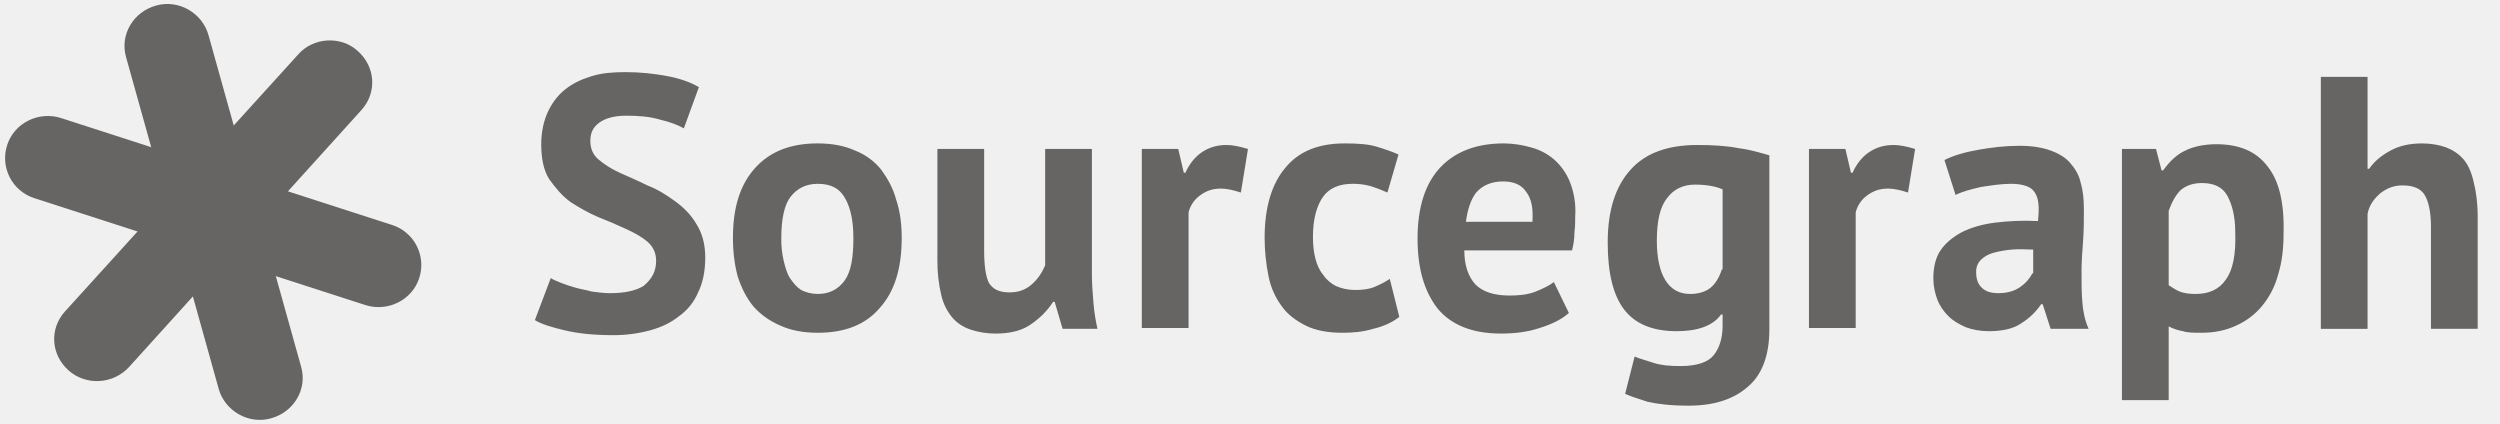
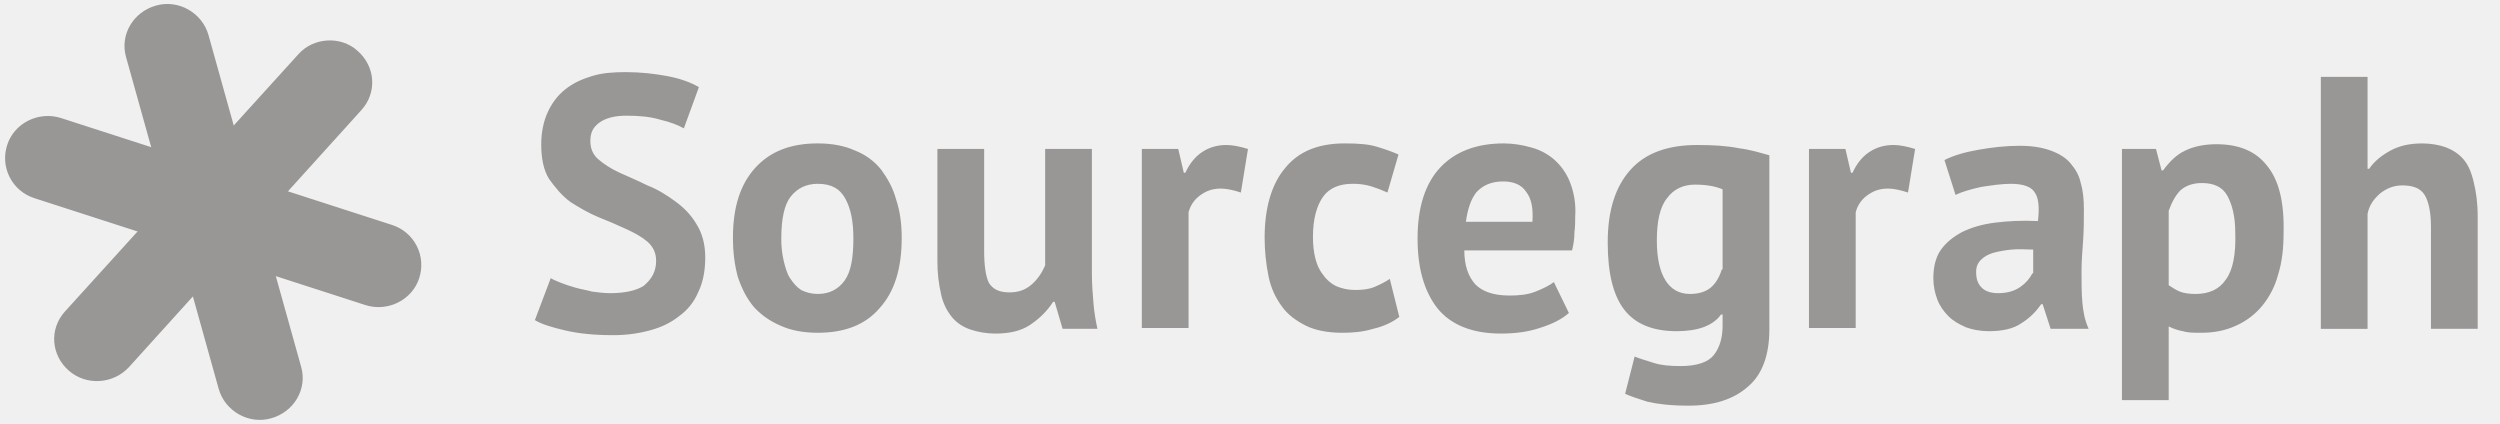
<svg xmlns="http://www.w3.org/2000/svg" width="130" height="22" fill="none">
-   <g clip-path="url(#a)" fill="#666564">
+   <g clip-path="url(#a)" fill="#999795">
    <path d="m6.554 2.966 4.82 17.263c.33 1.154 1.566 1.854 2.72 1.524 1.195-.33 1.895-1.524 1.566-2.678L10.838 1.812C10.509.66 9.273-.042 8.119.288c-1.194.33-1.894 1.524-1.565 2.678Z" />
    <path d="M15.495 2.843 3.382 16.192c-.824.906-.741 2.266.206 3.09.907.783 2.307.7 3.131-.206l12.072-13.35c.824-.906.742-2.265-.206-3.09-.865-.782-2.307-.7-3.09.207Z" />
    <path d="m1.775 10.3 17.222 5.562c1.154.371 2.43-.247 2.802-1.4a2.185 2.185 0 0 0-1.401-2.761L3.176 6.139c-1.154-.371-2.431.247-2.802 1.4a2.185 2.185 0 0 0 1.4 2.761ZM34.118 13.555c0-.412-.165-.741-.453-.989-.288-.247-.66-.453-1.112-.659a25.253 25.253 0 0 0-1.442-.618c-.495-.206-.99-.494-1.442-.782-.454-.33-.783-.742-1.113-1.195-.288-.454-.412-1.072-.412-1.813 0-.618.124-1.195.33-1.648.206-.453.494-.865.906-1.195.412-.33.865-.536 1.4-.7.537-.165 1.113-.206 1.773-.206.741 0 1.483.082 2.142.206.66.123 1.236.33 1.648.576l-.783 2.143c-.288-.165-.7-.33-1.236-.453-.535-.165-1.153-.206-1.771-.206-.577 0-1.072.123-1.401.37-.33.248-.454.536-.454.948 0 .37.124.7.412.948.289.247.66.494 1.113.7.453.206.948.412 1.442.66.536.205.989.494 1.442.823.453.33.824.7 1.112 1.195.289.453.454 1.03.454 1.73 0 .701-.124 1.319-.371 1.813a2.878 2.878 0 0 1-.989 1.236c-.412.33-.906.577-1.524.742a7.115 7.115 0 0 1-1.937.247c-.948 0-1.771-.082-2.472-.247-.7-.165-1.236-.33-1.566-.536l.825-2.183c.123.082.33.165.535.247.206.082.453.165.742.247.288.083.576.124.865.206.33.041.618.083.948.083.741 0 1.318-.124 1.73-.371.453-.371.66-.783.66-1.319ZM46.6 10.382c-.164-.618-.453-1.112-.782-1.565a3.23 3.23 0 0 0-1.36-.99c-.535-.246-1.195-.37-1.936-.37-1.401 0-2.472.412-3.255 1.277-.783.865-1.154 2.06-1.154 3.626 0 .742.083 1.4.248 2.019.206.618.453 1.112.824 1.565.37.412.823.742 1.4.99.536.246 1.195.37 1.937.37 1.4 0 2.472-.412 3.214-1.277.782-.865 1.153-2.06 1.153-3.667 0-.7-.082-1.36-.288-1.978Zm-2.677 4.203c-.33.453-.783.7-1.401.7-.33 0-.618-.082-.865-.206-.248-.165-.412-.37-.577-.618-.165-.247-.247-.577-.33-.906a4.953 4.953 0 0 1-.123-1.154c0-1.03.164-1.771.494-2.184.33-.412.783-.659 1.4-.659.701 0 1.154.247 1.443.783.288.536.412 1.195.412 2.06 0 .989-.124 1.73-.453 2.184ZM51.176 7.746v5.315c0 .742.082 1.319.247 1.648.206.33.536.495 1.071.495.454 0 .824-.124 1.154-.413.33-.288.536-.618.7-.988V7.746h2.431v6.51c0 .494.041 1.03.083 1.524.04.495.123.948.206 1.319h-1.813l-.412-1.401h-.083c-.288.453-.7.865-1.194 1.195-.495.33-1.113.453-1.813.453-.453 0-.907-.082-1.277-.206-.371-.124-.7-.33-.948-.618a2.759 2.759 0 0 1-.577-1.154 7.578 7.578 0 0 1-.206-1.813V7.746h2.431ZM64.524 10.012c-.37-.124-.742-.206-1.03-.206-.453 0-.783.123-1.112.37a1.547 1.547 0 0 0-.577.866v6.015h-2.431V7.746h1.895l.289 1.236h.082c.206-.454.495-.824.865-1.072.371-.247.783-.37 1.277-.37.33 0 .7.082 1.113.206l-.37 2.266ZM72.764 16.48c-.37.288-.824.494-1.36.618-.535.165-1.07.206-1.606.206-.742 0-1.401-.123-1.896-.37-.494-.248-.947-.578-1.236-.99a3.885 3.885 0 0 1-.7-1.565 10.139 10.139 0 0 1-.206-2.02c0-1.565.37-2.8 1.071-3.625.7-.865 1.73-1.277 3.09-1.277.7 0 1.236.041 1.648.165.412.123.783.247 1.154.412l-.577 1.977a7.428 7.428 0 0 0-.865-.33 3.303 3.303 0 0 0-.948-.123c-.66 0-1.195.206-1.524.66-.33.453-.536 1.153-.536 2.1 0 .413.041.784.124 1.113.082.33.206.618.412.865.164.248.412.454.659.577.288.124.618.206.989.206.412 0 .741-.041 1.03-.165.288-.123.535-.247.782-.412l.495 1.978ZM81.624 9.435a3.075 3.075 0 0 0-.825-1.154 3.006 3.006 0 0 0-1.194-.618 5.232 5.232 0 0 0-1.401-.206c-1.401 0-2.513.412-3.296 1.236-.783.824-1.195 2.06-1.195 3.708 0 1.525.33 2.72 1.03 3.626.7.865 1.813 1.318 3.296 1.318.742 0 1.4-.082 2.019-.288.66-.206 1.153-.453 1.524-.783l-.782-1.607c-.206.165-.536.33-.948.495-.412.164-.865.206-1.36.206-.824 0-1.4-.206-1.771-.577-.371-.412-.577-.989-.577-1.772h5.603c.082-.33.124-.618.124-.947.04-.289.04-.577.04-.824a4.096 4.096 0 0 0-.287-1.813Zm-1.937 2.1h-3.46c.082-.617.246-1.153.535-1.524.33-.37.783-.576 1.4-.576.536 0 .948.164 1.195.535.289.371.371.865.33 1.566ZM90.399 7.704c-.618-.123-1.319-.164-2.143-.164-1.524 0-2.678.412-3.46 1.277-.783.865-1.195 2.101-1.195 3.79 0 1.607.288 2.76.865 3.502s1.483 1.113 2.72 1.113c1.111 0 1.894-.289 2.306-.865h.083v.576c0 .66-.165 1.154-.454 1.525-.288.37-.865.577-1.73.577-.577 0-1.03-.042-1.4-.165-.372-.124-.701-.206-.99-.33l-.494 1.937c.247.123.66.247 1.154.412.535.123 1.236.206 2.142.206 1.319 0 2.349-.33 3.09-.99.742-.617 1.113-1.647 1.113-2.966V8.075c-.454-.123-.948-.288-1.607-.37Zm-.865 6.304c-.124.412-.33.742-.577.948-.247.206-.618.33-1.072.33-.576 0-.988-.248-1.277-.701-.288-.453-.453-1.154-.453-2.06 0-1.03.165-1.772.536-2.225.33-.453.824-.7 1.442-.7.577 0 1.07.082 1.442.247v4.161h-.041ZM99.216 10.012c-.371-.124-.742-.206-1.03-.206-.454 0-.783.123-1.113.37a1.547 1.547 0 0 0-.577.866v6.015h-2.43V7.746h1.895l.288 1.236h.083c.206-.454.494-.824.865-1.072.37-.247.782-.37 1.277-.37.33 0 .7.082 1.112.206l-.37 2.266ZM108.28 15.697c-.041-.494-.041-1.03-.041-1.565 0-.536.041-1.072.082-1.607.041-.577.041-1.113.041-1.648 0-.495-.041-.948-.164-1.36-.083-.412-.289-.742-.536-1.03-.247-.288-.577-.494-1.03-.66-.453-.164-.989-.246-1.607-.246-.742 0-1.442.082-2.142.206-.701.123-1.278.288-1.772.535l.577 1.813c.329-.165.783-.288 1.318-.412.536-.082 1.071-.165 1.566-.165.659 0 1.071.165 1.236.453.206.289.247.783.165 1.484-.824-.041-1.566 0-2.225.082s-1.236.247-1.731.495c-.453.247-.824.535-1.112.947-.247.37-.371.865-.371 1.442 0 .412.083.783.206 1.113.124.33.33.618.577.865.247.247.536.412.906.577.33.123.742.206 1.195.206.701 0 1.277-.124 1.689-.412a3.397 3.397 0 0 0 1.031-.99h.082l.412 1.278h1.978c-.206-.453-.289-.906-.33-1.4Zm-2.596-1.483a1.938 1.938 0 0 1-.618.7c-.288.206-.659.33-1.153.33-.371 0-.66-.082-.866-.288-.206-.207-.288-.454-.288-.824 0-.248.082-.454.247-.618.165-.165.371-.289.659-.371a5.64 5.64 0 0 1 .948-.165c.371-.041.742 0 1.113 0v1.236h-.042ZM117.881 8.611c-.577-.742-1.442-1.112-2.637-1.112-.618 0-1.195.123-1.607.33-.453.205-.824.576-1.154 1.03h-.082l-.289-1.113h-1.771v13.06h2.431v-3.831c.247.123.494.206.741.247.248.082.577.082.948.082.7 0 1.277-.123 1.813-.37a3.723 3.723 0 0 0 1.359-1.03c.371-.454.66-.99.824-1.607.206-.66.289-1.36.289-2.184.041-1.607-.247-2.76-.865-3.502Zm-2.143 5.933c-.329.494-.865.742-1.565.742-.33 0-.619-.042-.825-.124-.206-.083-.37-.206-.576-.33V10.96c.164-.453.37-.824.618-1.07.288-.248.659-.372 1.112-.372.618 0 1.071.206 1.319.66.247.453.412 1.07.412 1.895.041 1.154-.124 1.978-.495 2.472ZM126.41 17.099v-5.315c0-.742-.124-1.319-.33-1.649-.206-.33-.577-.494-1.154-.494-.412 0-.782.124-1.153.412-.33.288-.577.618-.66 1.071V17.1h-2.43V3.997h2.43v4.779h.083c.288-.412.659-.7 1.112-.948.454-.247.989-.37 1.648-.37.454 0 .907.082 1.236.205.33.124.66.33.907.618.247.289.412.66.535 1.195.124.495.206 1.071.206 1.813v5.81h-2.43Z" />
  </g>
  <defs>
    <clipPath id="a">
      <path fill="#fff" transform="translate(.129 .165)" d="M0 0h128.877v21.754H0z" />
    </clipPath>
  </defs>
</svg>
